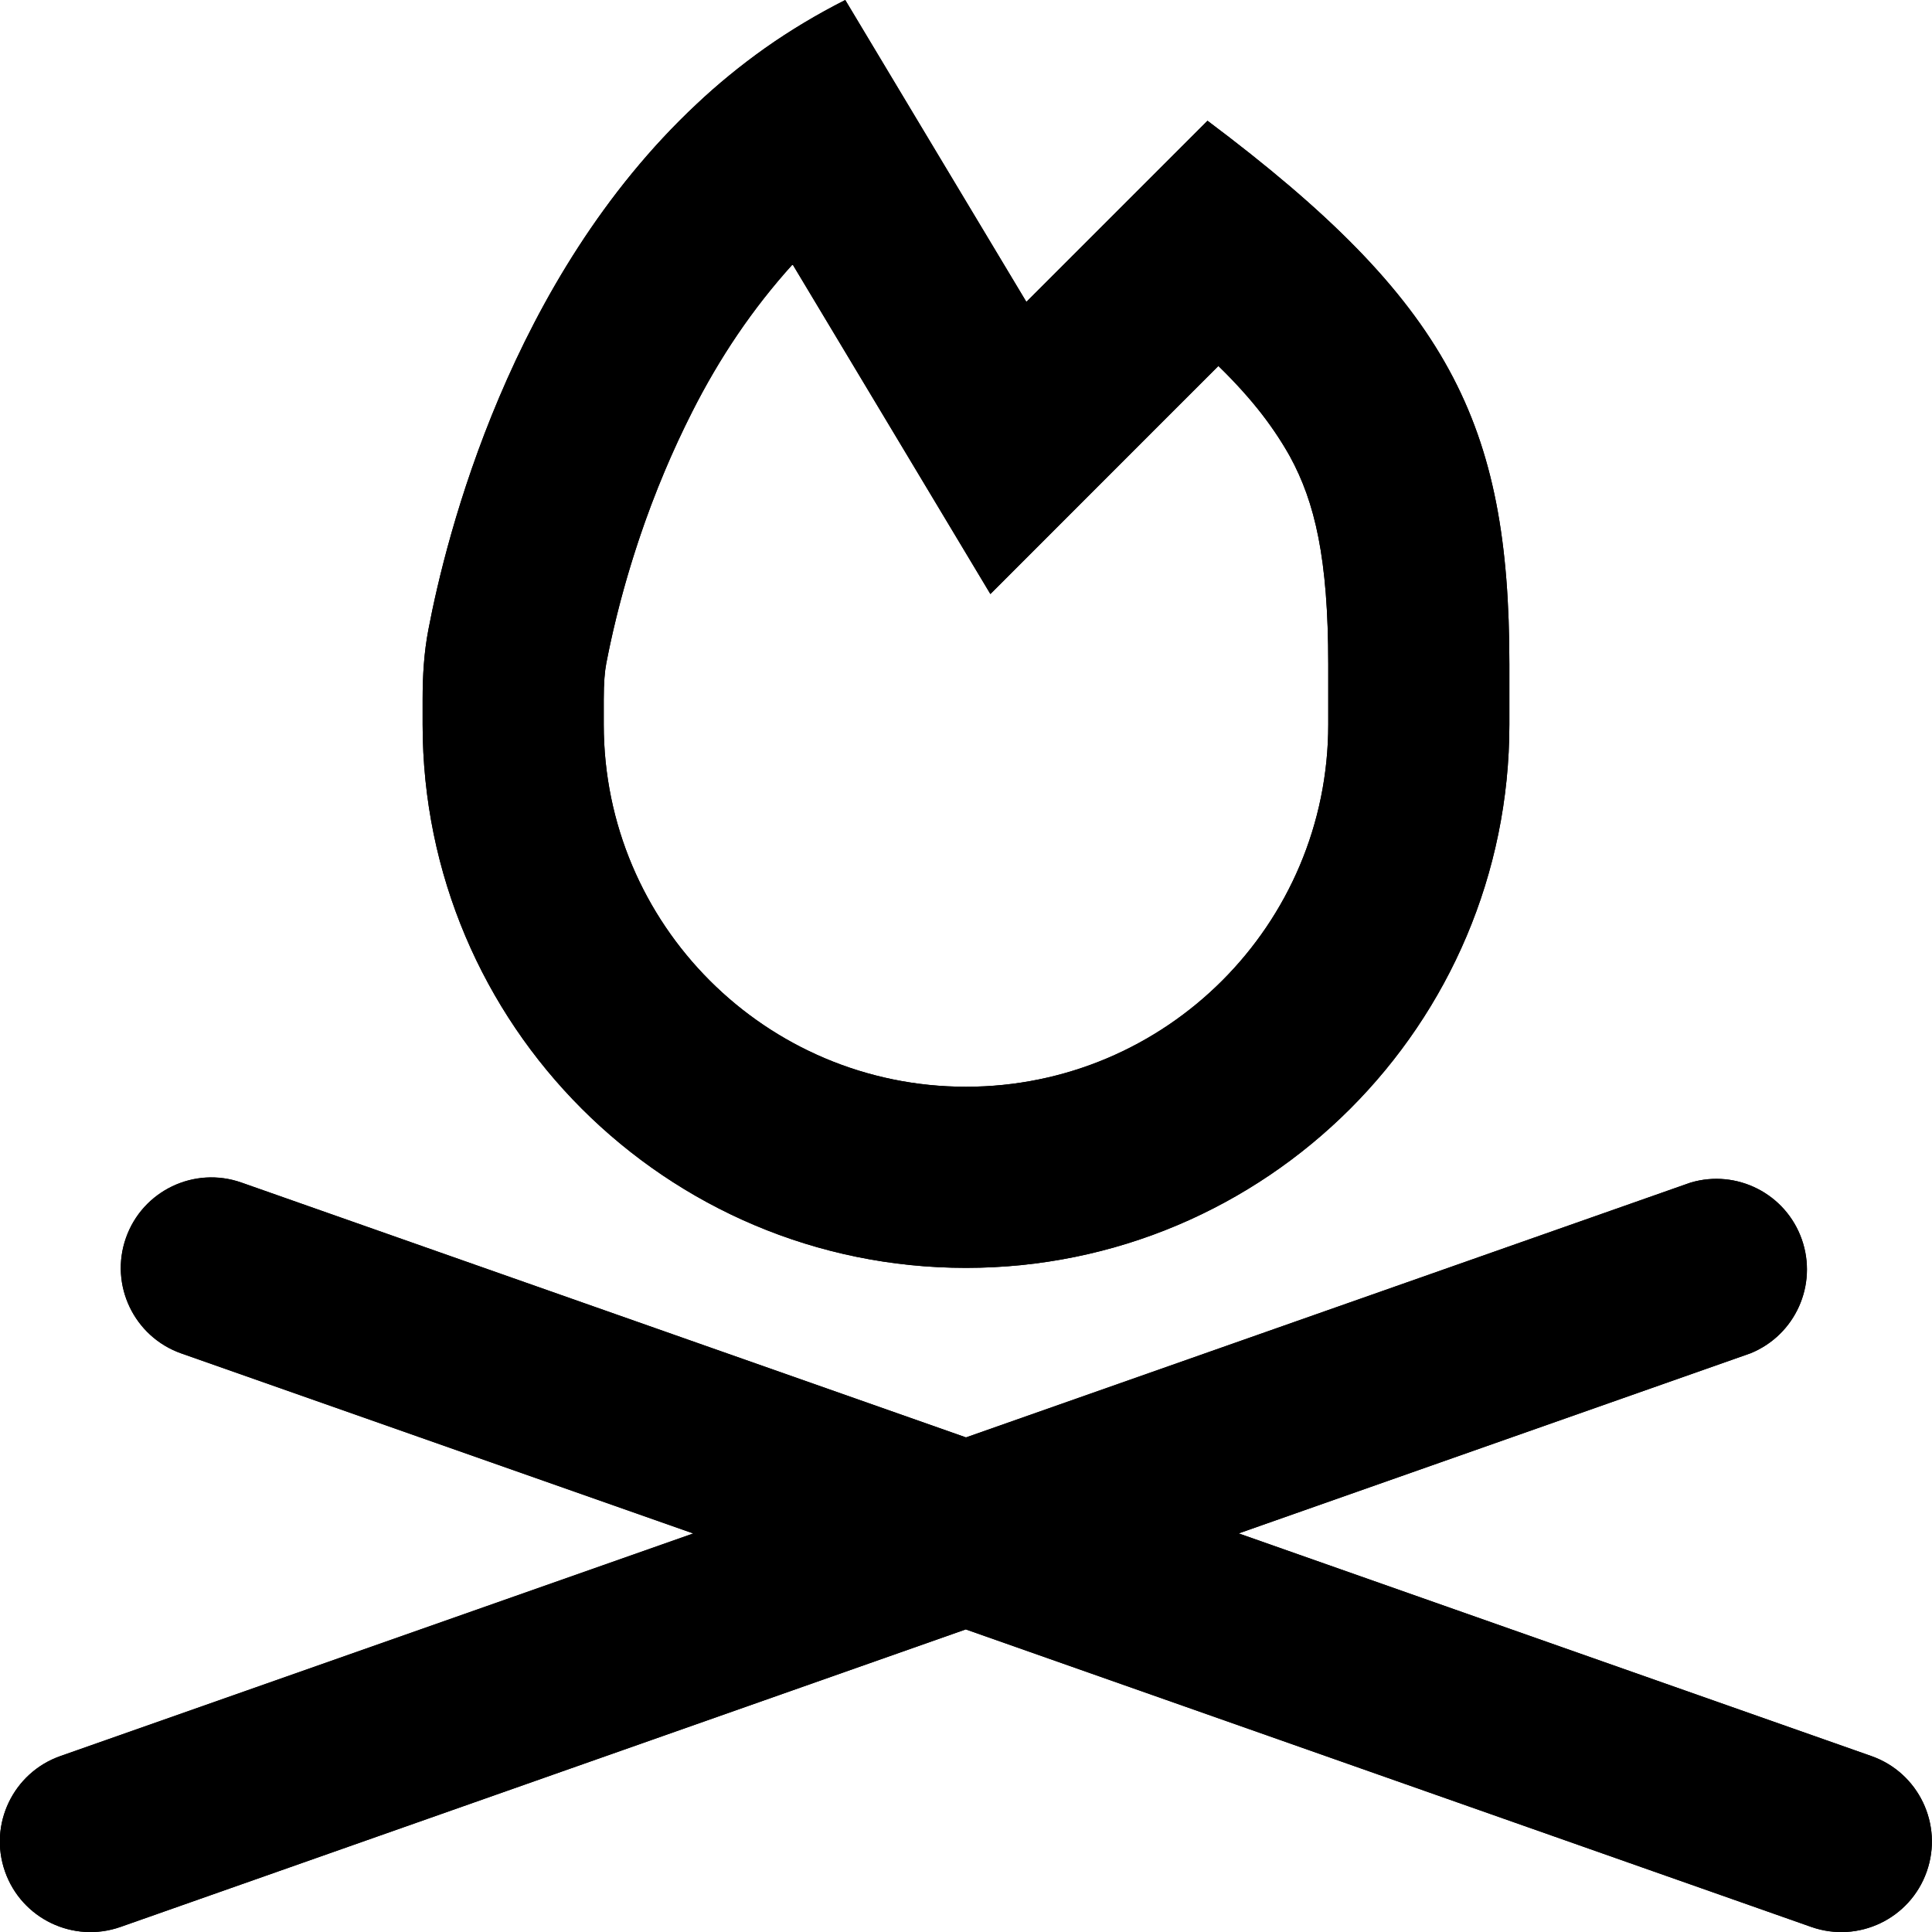
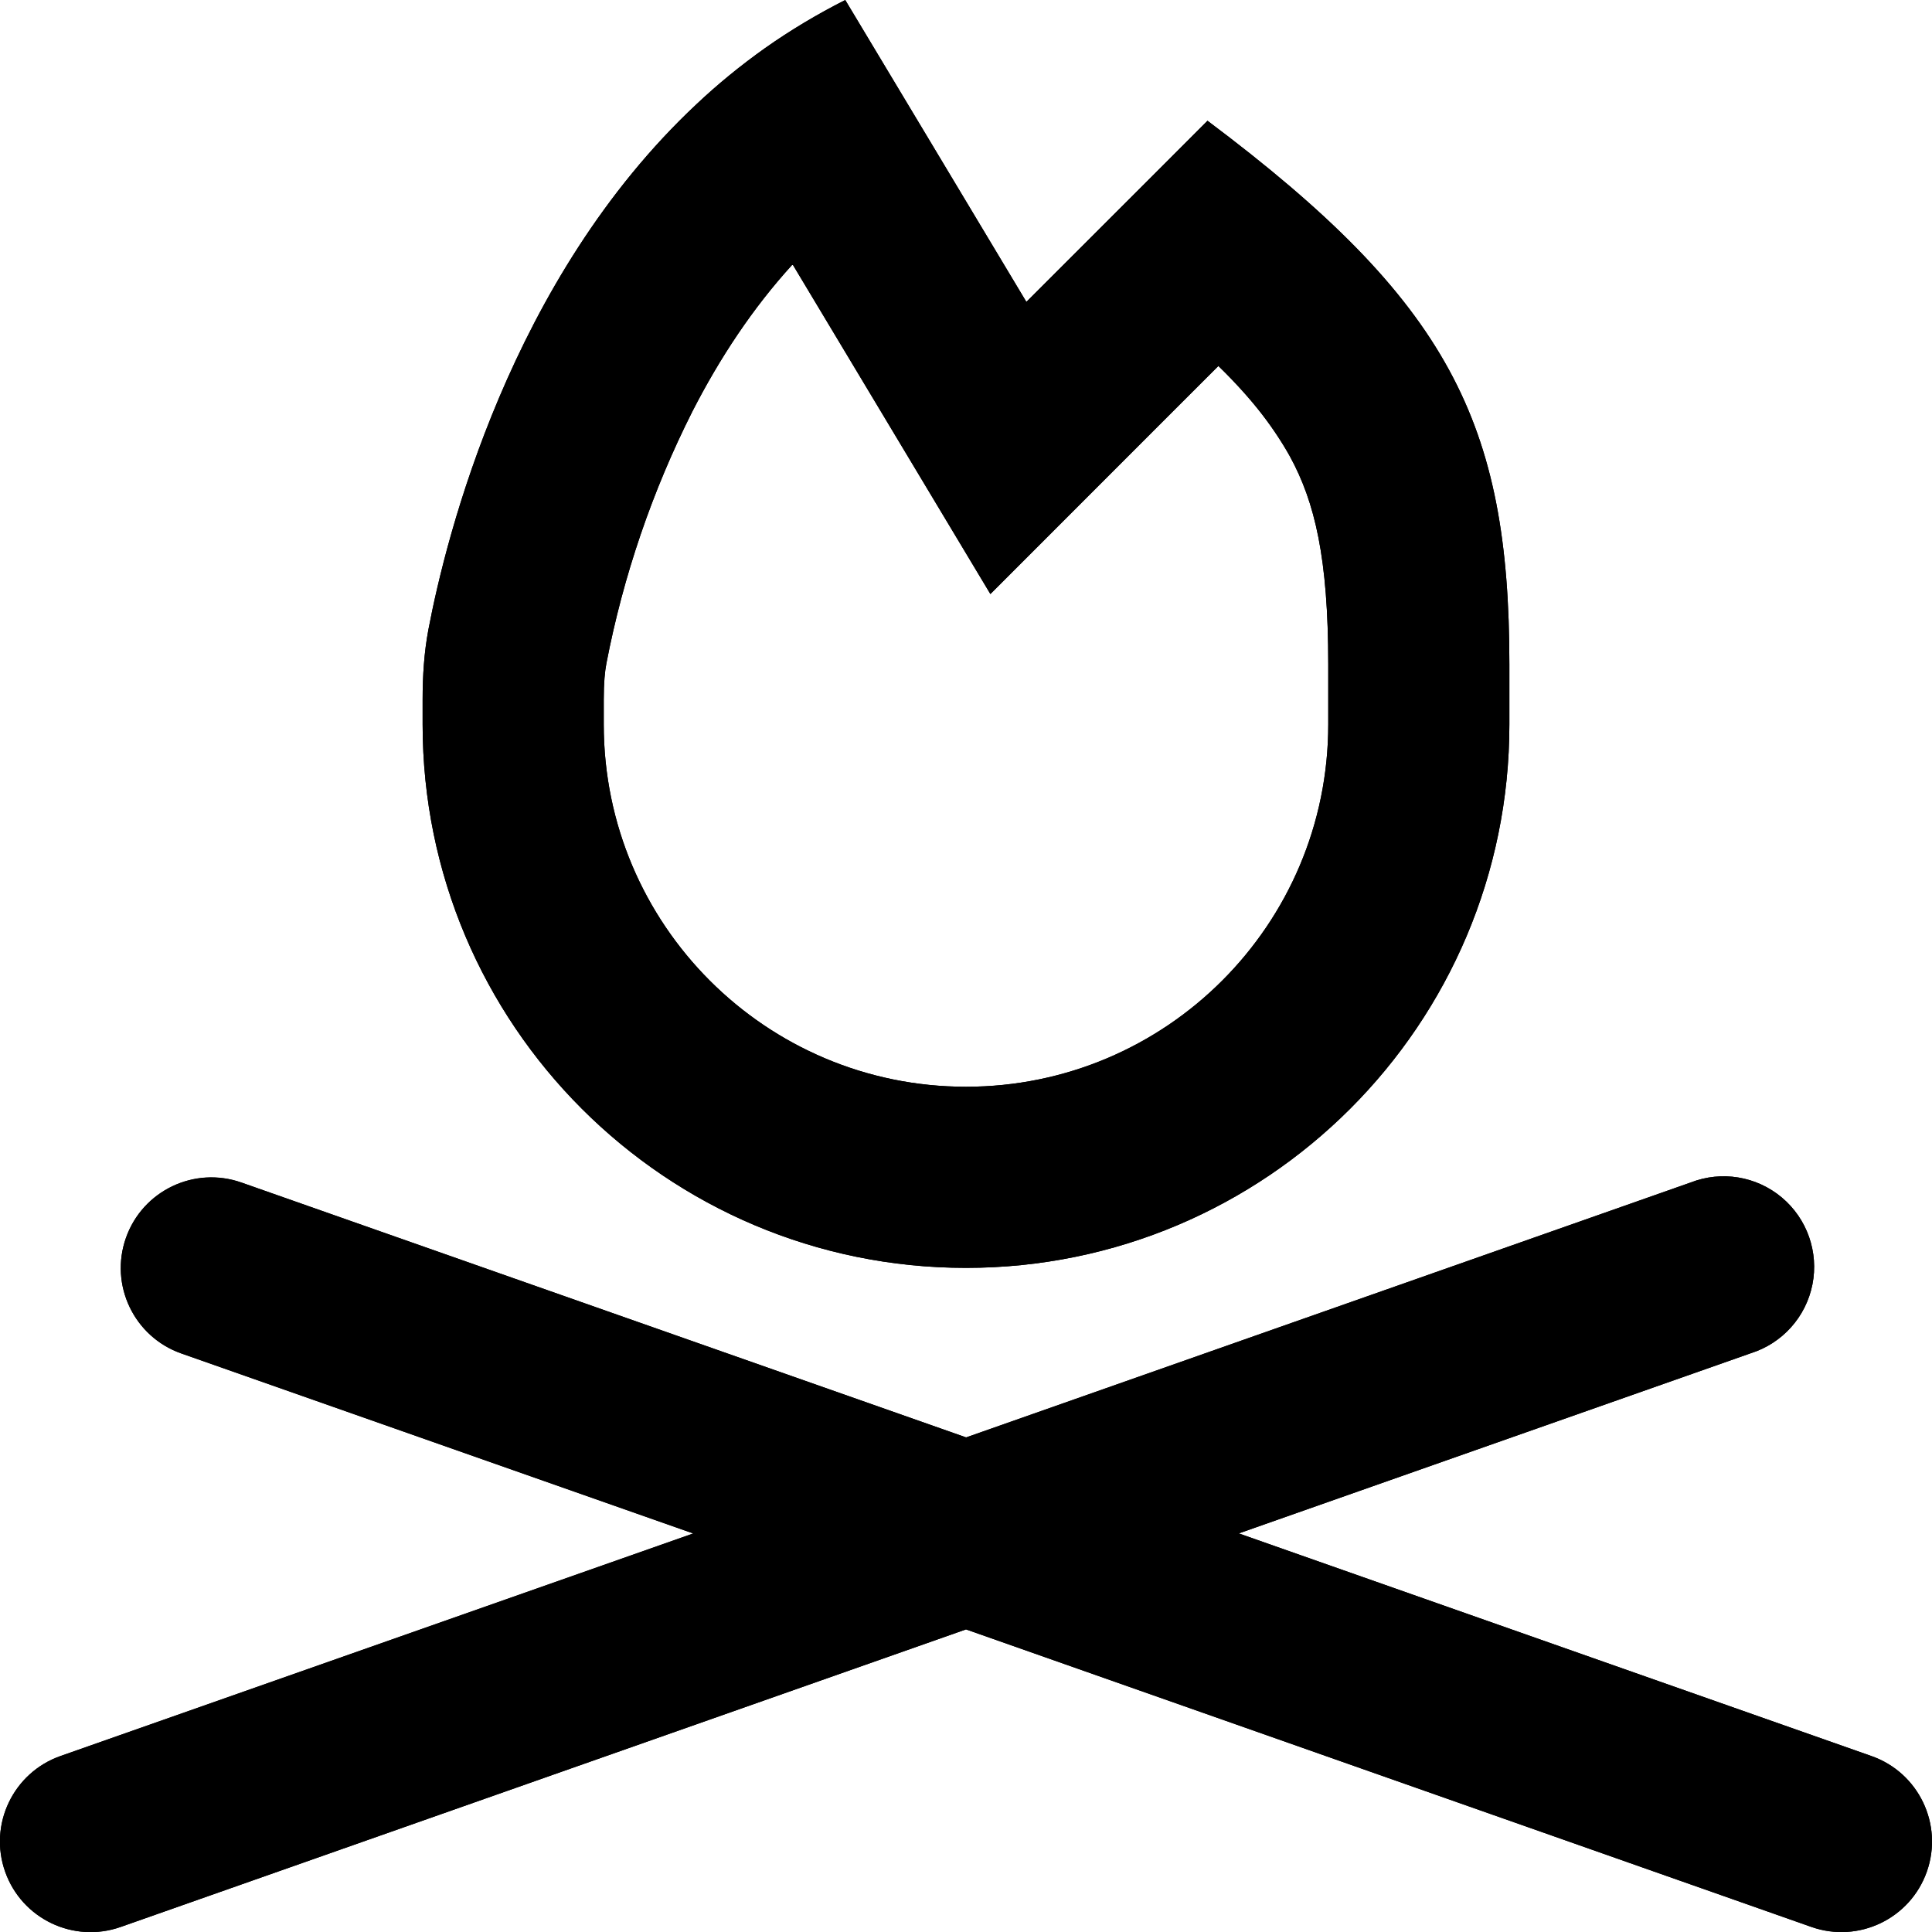
<svg xmlns="http://www.w3.org/2000/svg" fill="currentColor" class="ai" viewBox="0 0 16 16">
-   <path fill-rule="evenodd" d="m7 0 .704 1.174L8.5 2.5l1.093-1.093L10 1c2 1.5 2.5 2.5 2.5 4.5V6a4.5 4.5 0 0 1-9 0v-.207c0-.195.011-.389.048-.58.146-.768.675-2.904 2.22-4.35q.263-.248.567-.464Q6.645.18 7 0m2.56 3.56.53-.529c.292.288.472.528.593.75.206.377.317.842.317 1.719V6a3 3 0 0 1-6 0v-.207c0-.14.008-.232.021-.3.075-.393.275-1.23.713-2.086.225-.44.499-.857.83-1.218l.65 1.083.988 1.647zM2 9.794a.75.75 0 1 0-.498 1.415l4.24 1.491L.5 14.543a.75.75 0 0 0 .498 1.415l7-2.464L15 15.958a.75.75 0 1 0 .498-1.415l-5.24-1.844 4.24-1.492A.75.75 0 0 0 14 9.794l-6 2.11z" />
-   <path d="m7 0 1.5 2.5L10 1c2 1.5 2.5 2.5 2.5 4.5V6a4.5 4.5 0 0 1-9 0v-.207c0-.195.011-.389.048-.58.146-.768.675-2.904 2.22-4.35q.263-.248.567-.464Q6.645.18 7 0m3.09 3.031L8.202 4.92 6.564 2.19a5.5 5.5 0 0 0-.83 1.218 8 8 0 0 0-.713 2.086c-.013.068-.021.16-.021.3V6a3 3 0 1 0 6 0v-.5c0-.877-.111-1.342-.317-1.72a3.2 3.2 0 0 0-.593-.749" />
-   <path d="M1.999 9.793a.75.75 0 1 0-.498 1.415l4.24 1.491L.5 14.543a.75.75 0 0 0 .498 1.415l7-2.464L15 15.958a.75.75 0 1 0 .498-1.415l-5.24-1.844 4.24-1.492A.75.75 0 0 0 14 9.794l-6 2.11z" />
+   <path fill-rule="evenodd" d="m7 0 .705 1.174L8.5 2.5l1.094-1.093L10 1c2 1.5 2.5 2.5 2.5 4.5V6a4.5 4.5 0 0 1-9 0v-.207c0-.195.012-.389.048-.58.146-.768.676-2.904 2.22-4.35q.263-.248.567-.464Q6.645.18 7 0m2.56 3.56.53-.529c.292.288.473.528.593.75.206.377.317.842.317 1.719V6a3 3 0 0 1-6 0v-.207c0-.14.009-.232.022-.3a8 8 0 0 1 .712-2.086c.225-.44.5-.857.83-1.218l.65 1.083.988 1.647zM2 9.794a.75.75 0 1 0-.499 1.415l4.24 1.491L.5 14.543a.75.75 0 0 0 .5 1.415l7-2.464 7.001 2.464a.75.75 0 1 0 .498-1.415l-5.24-1.844 4.24-1.492a.75.75 0 1 0-.498-1.414l-6 2.111z" />
+   <path d="m7 0 1.5 2.5L10 1c2 1.5 2.5 2.5 2.5 4.5V6a4.5 4.5 0 0 1-9 0v-.207c0-.195.012-.389.048-.58.146-.768.676-2.904 2.22-4.35q.263-.248.567-.464Q6.645.18 7 0m3.09 3.031L8.202 4.92 6.564 2.19c-.33.361-.605.778-.83 1.218a8 8 0 0 0-.712 2.086c-.013.068-.022.16-.022.3V6a3 3 0 1 0 6 0v-.5c0-.877-.111-1.342-.317-1.72a3.2 3.2 0 0 0-.593-.749" />
+   <path d="M2 9.793a.75.75 0 1 0-.499 1.415l4.24 1.491L.5 14.543a.75.75 0 0 0 .5 1.415l7-2.464 7.001 2.464a.75.75 0 1 0 .498-1.415l-5.24-1.844 4.24-1.492a.75.75 0 1 0-.498-1.414l-6 2.111z" />
</svg>
